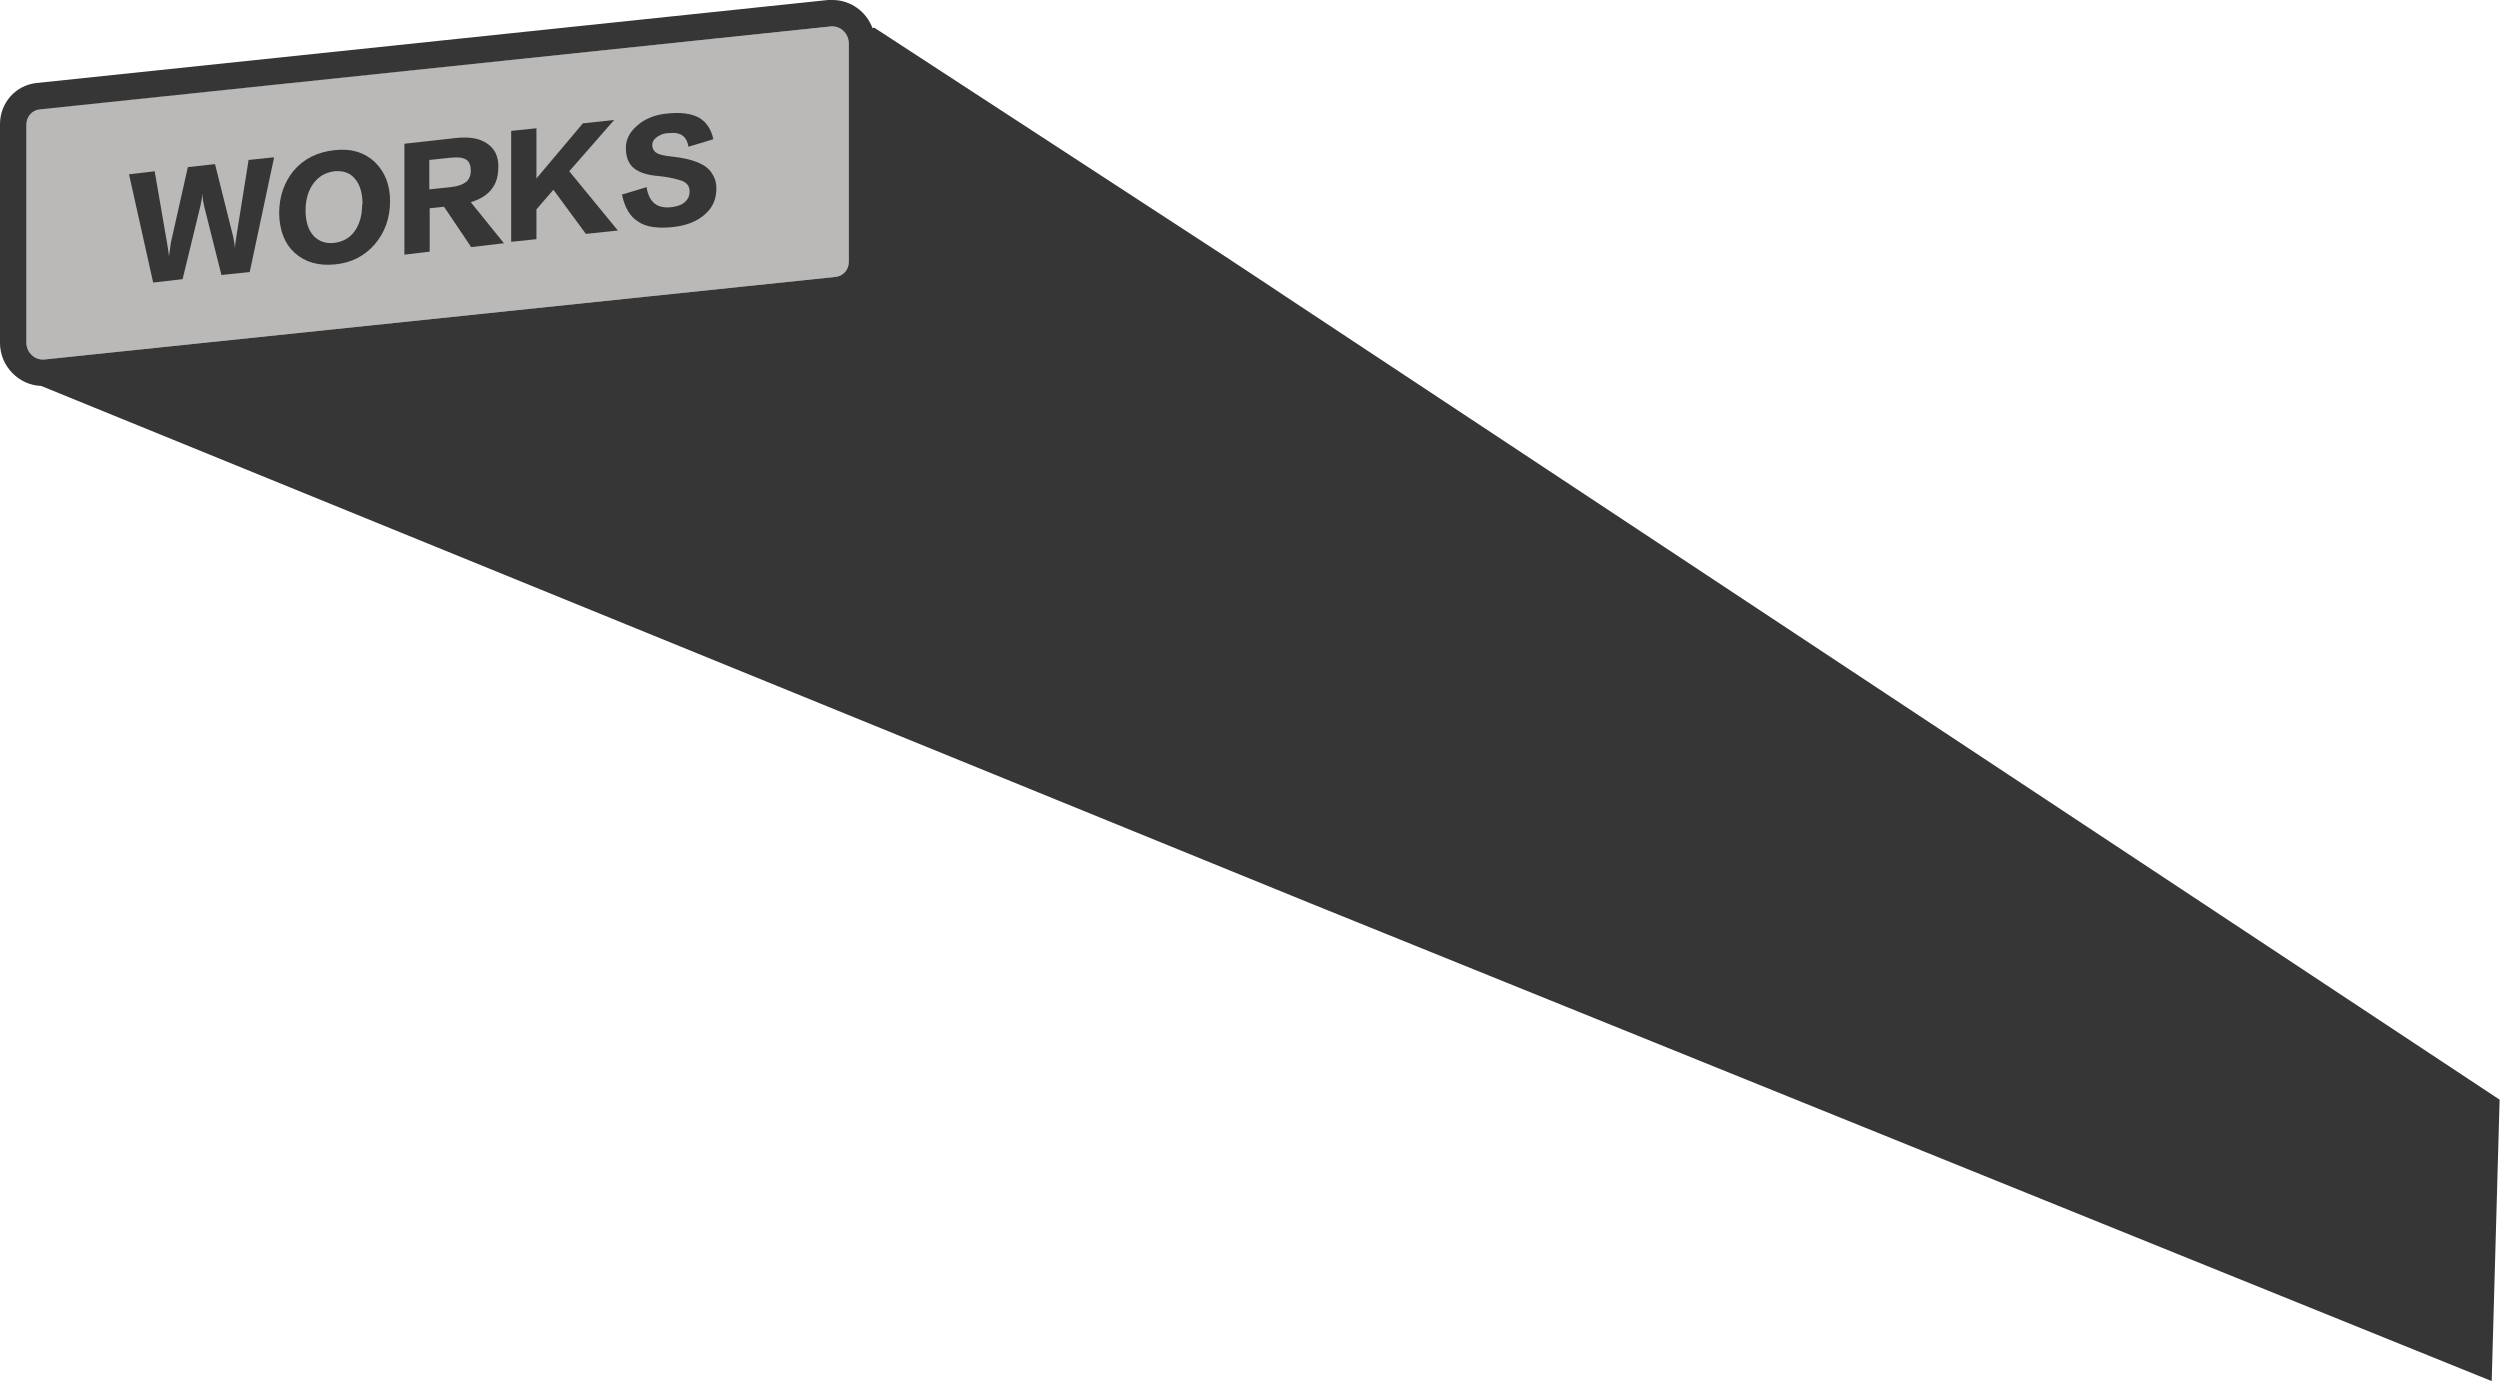
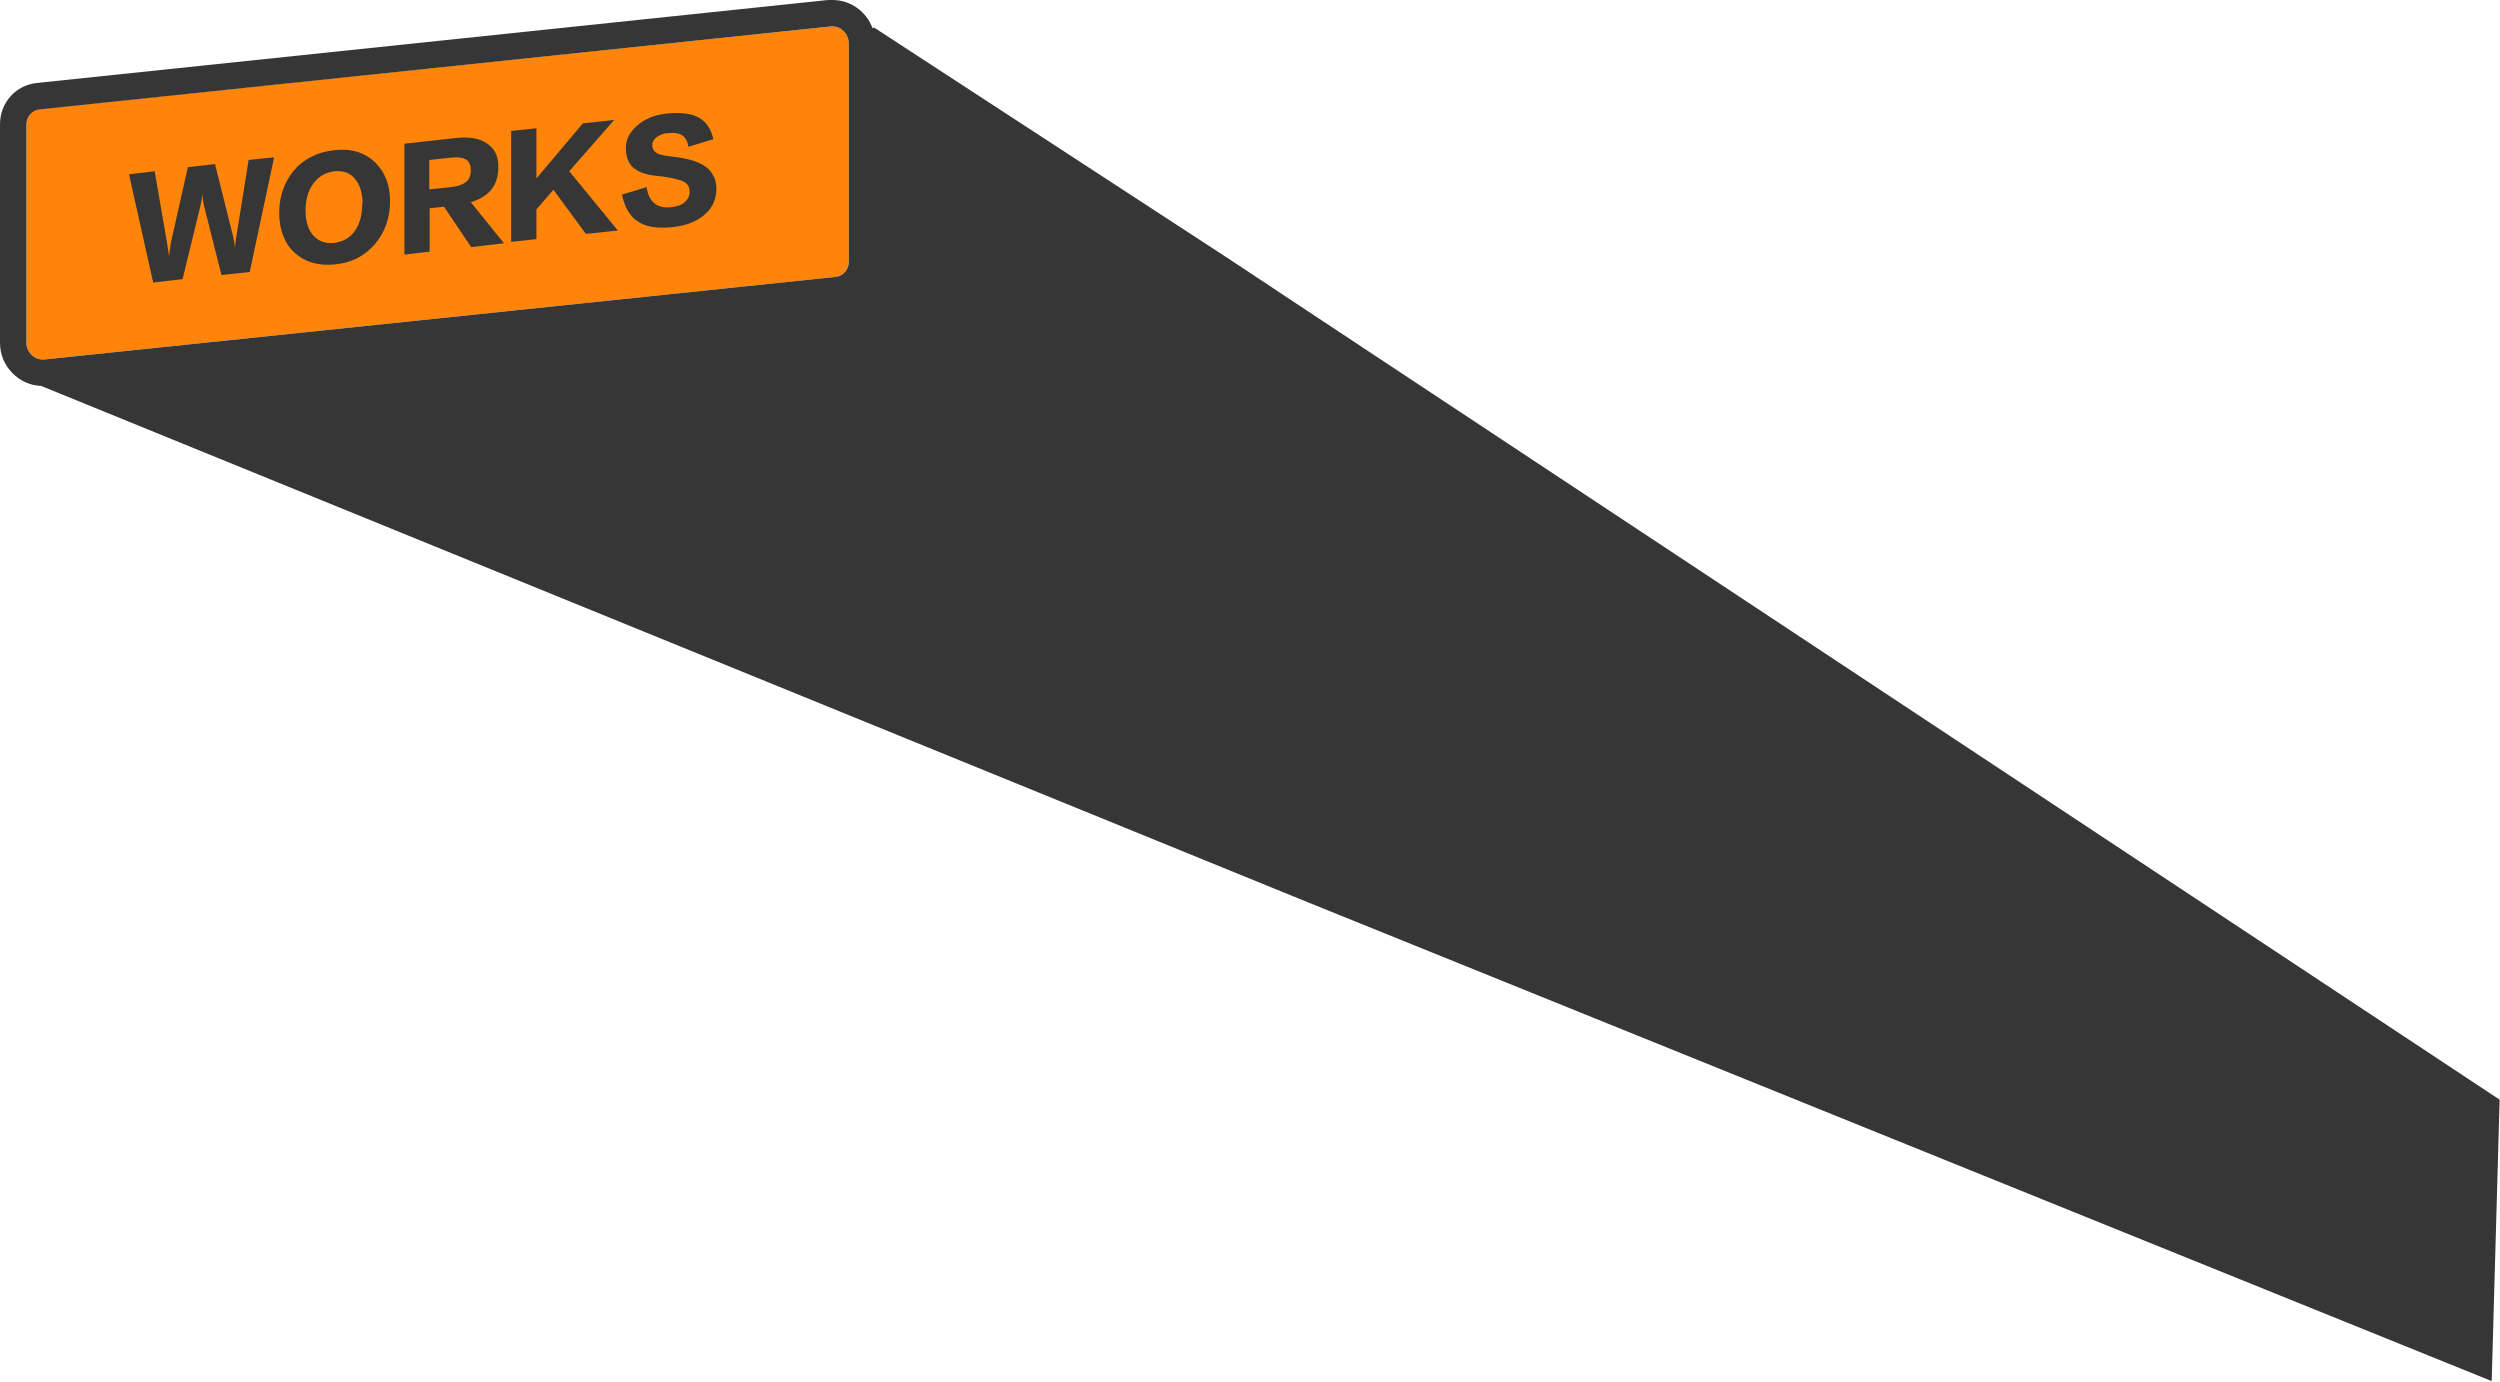
<svg xmlns="http://www.w3.org/2000/svg" id="_图层_2" version="1.1" viewBox="0 0 662.7 366.2">
  <defs>
    <style>
      .st0 {
        fill: #363636;
      }

      .st1 {
-         fill: #bbb9b7;
+         fill: #ff840a;
      }
    </style>
  </defs>
  <path class="st1" d="M225,11.4v58c0,2.1-1.5,3.8-3.5,4L29.9,93.4l-18.2,1.9h-.4c-2.3,0-4.3-2-4.3-4.4v-58c0-2.1,1.5-3.8,3.5-4L220.3,7h.4c1.9,0,3.6,1.4,4.1,3.2.1.4.2.8.2,1.2h0Z" />
-   <path class="st0" d="M340.8,78.6h0l-3.9-2.6-12.1-8h0c0,0-93.1-60.7-93.1-60.7l-.4.2c-1.6-4.4-5.8-7.5-10.6-7.5s-.8,0-1.2,0L9.7,22c-5.6.6-9.7,5.3-9.7,10.9v58c0,6.2,5,11.2,10.9,11.4l335.6,136.8,314,127,2.1-74.6L340.8,78.6ZM7,91v-58c0-2.1,1.5-3.8,3.5-4L220.3,7h.4c1.9,0,3.6,1.4,4.1,3.2.1.4.2.8.2,1.2v58c0,2.1-1.5,3.8-3.5,4L29.9,93.4l-18.2,1.9h-.4c-2.3,0-4.3-2-4.3-4.4h0Z" />
+   <path class="st0" d="M340.8,78.6h0l-3.9-2.6-12.1-8h0L231.7,7.3l-.4.2C229.7,3.1,225.5,0,220.7,0S219.9,0,219.5,0L9.7,22c-5.6.6-9.7,5.3-9.7,10.9v58c0,6.2,5,11.2,10.9,11.4l335.6,136.8,314,127,2.1-74.6L340.8,78.6ZM7,91v-58c0-2.1,1.5-3.8,3.5-4L220.3,7h.4c1.9,0,3.6,1.4,4.1,3.2.1.4.2.8.2,1.2v58c0,2.1-1.5,3.8-3.5,4L29.9,93.4l-18.2,1.9h-.4c-2.3,0-4.3-2-4.3-4.4h0Z" />
  <g>
-     <path class="st0" d="M72.6,42l-6.4,30.1-7.5.8-4.6-18.3c-.2-.9-.4-2-.5-3.3h0c0,1.3-.3,2.4-.5,3.4l-4.7,19.3-7.8.9-6.4-28.7,6.8-.8,3.3,19.1c.2,1,.3,2.2.5,3.4h0c.2-1.5.4-2.7.5-3.6l4.5-20,7.2-.8,4.8,19.2c.2,1,.4,2,.5,3.1h0c0-1.3.3-2.4.4-3.4l3.2-20,6.7-.7v.3Z" />
+     <path class="st0" d="M72.6,42l-6.4,30.1-7.5.8-4.6-18.3c-.2-.9-.4-2-.5-3.3h0c0,1.3-.3,2.4-.5,3.4l-4.7,19.3-7.8.9-6.4-28.7,6.8-.8,3.3,19.1c.2,1,.3,2.2.5,3.4h0c.2-1.5.4-2.7.5-3.6l4.5-20,7.2-.8,4.8,19.2c.2,1,.4,2,.5,3.1h0c0-1.3.3-2.4.4-3.4l3.2-20,6.7-.7s0,.3,0,.3Z" />
    <path class="st0" d="M103.4,53.3c0,4.5-1.4,8.4-4.1,11.5-2.7,3.1-6.2,4.9-10.6,5.3-4.3.4-7.8-.6-10.5-3s-4.1-5.9-4.2-10.5c0-4.5,1.3-8.2,3.8-11.3,2.7-3.2,6.3-5,10.9-5.5,4.4-.5,8,.6,10.8,3.3,2.6,2.6,3.9,6,3.9,10.2h0ZM96.1,54.1c0-2.9-.7-5.2-2-6.7-1.3-1.6-3.1-2.2-5.5-2-2.2.3-4.1,1.3-5.5,3.2s-2.1,4.3-2.1,7.2.7,5.2,2.2,6.8c1.4,1.4,3.1,2,5.3,1.8,2.4-.3,4.2-1.3,5.5-3.1s2-4.2,2-7.1h0Z" />
    <path class="st0" d="M133.4,64.5l-8.5,1-7.2-10.7-3.8.4v11.5l-6.7.8v-29.4l13.5-1.5c3.6-.4,6.4,0,8.5,1.5,1.9,1.3,2.9,3.3,2.9,5.9s-.5,4.4-1.6,5.9c-1.2,1.7-3.1,2.9-5.7,3.7l8.8,10.9h-.2ZM119.5,41.8l-5.7.6v7.8l5.7-.6c1.9-.2,3.2-.7,4.1-1.4.8-.7,1.2-1.7,1.2-3s-.4-2.3-1.1-2.8c-.8-.6-2.2-.8-4.2-.6Z" />
    <path class="st0" d="M163.8,61.1l-8.5.9-8.6-11.7-4.5,5.2v7.9l-6.7.7v-29.4l6.7-.7v13.3l12.3-14.6,8.3-.9-11.9,13.6,12.8,15.6h0Z" />
    <path class="st0" d="M164.8,51.6l6.6-2c.6,4,2.8,5.8,6.7,5.3,1.5-.2,2.7-.6,3.5-1.4.8-.7,1.2-1.6,1.2-2.6s-.2-1.5-.6-2c-.5-.6-1.3-1-2.5-1.3-1.4-.4-3.4-.8-5.8-1-2.9-.3-4.9-1.1-6.2-2.3-1.2-1.2-1.8-2.9-1.8-5.1s1-4.2,3-5.9c2-1.8,4.7-2.9,7.9-3.2,3.7-.4,6.5,0,8.5,1.1,1.9,1.1,3.2,3,3.8,5.7l-6.6,2c-.2-1.3-.7-2.3-1.5-2.9-.9-.7-2.2-.9-3.9-.7-1.3,0-2.4.6-3.2,1.2-.7.6-1,1.2-1,2s.4,1.6,1.1,2c.7.5,2.1.8,4.1,1,2.8.3,5.1.8,7,1.6,1.6.7,2.9,1.6,3.7,3,.8,1.2,1.1,2.5,1.1,3.9,0,2.6-.9,4.9-2.8,6.6-2.1,2-5,3.2-8.8,3.6-4,.4-7.1,0-9.2-1.5-2.1-1.3-3.5-3.7-4.2-7h-.1Z" />
  </g>
</svg>
